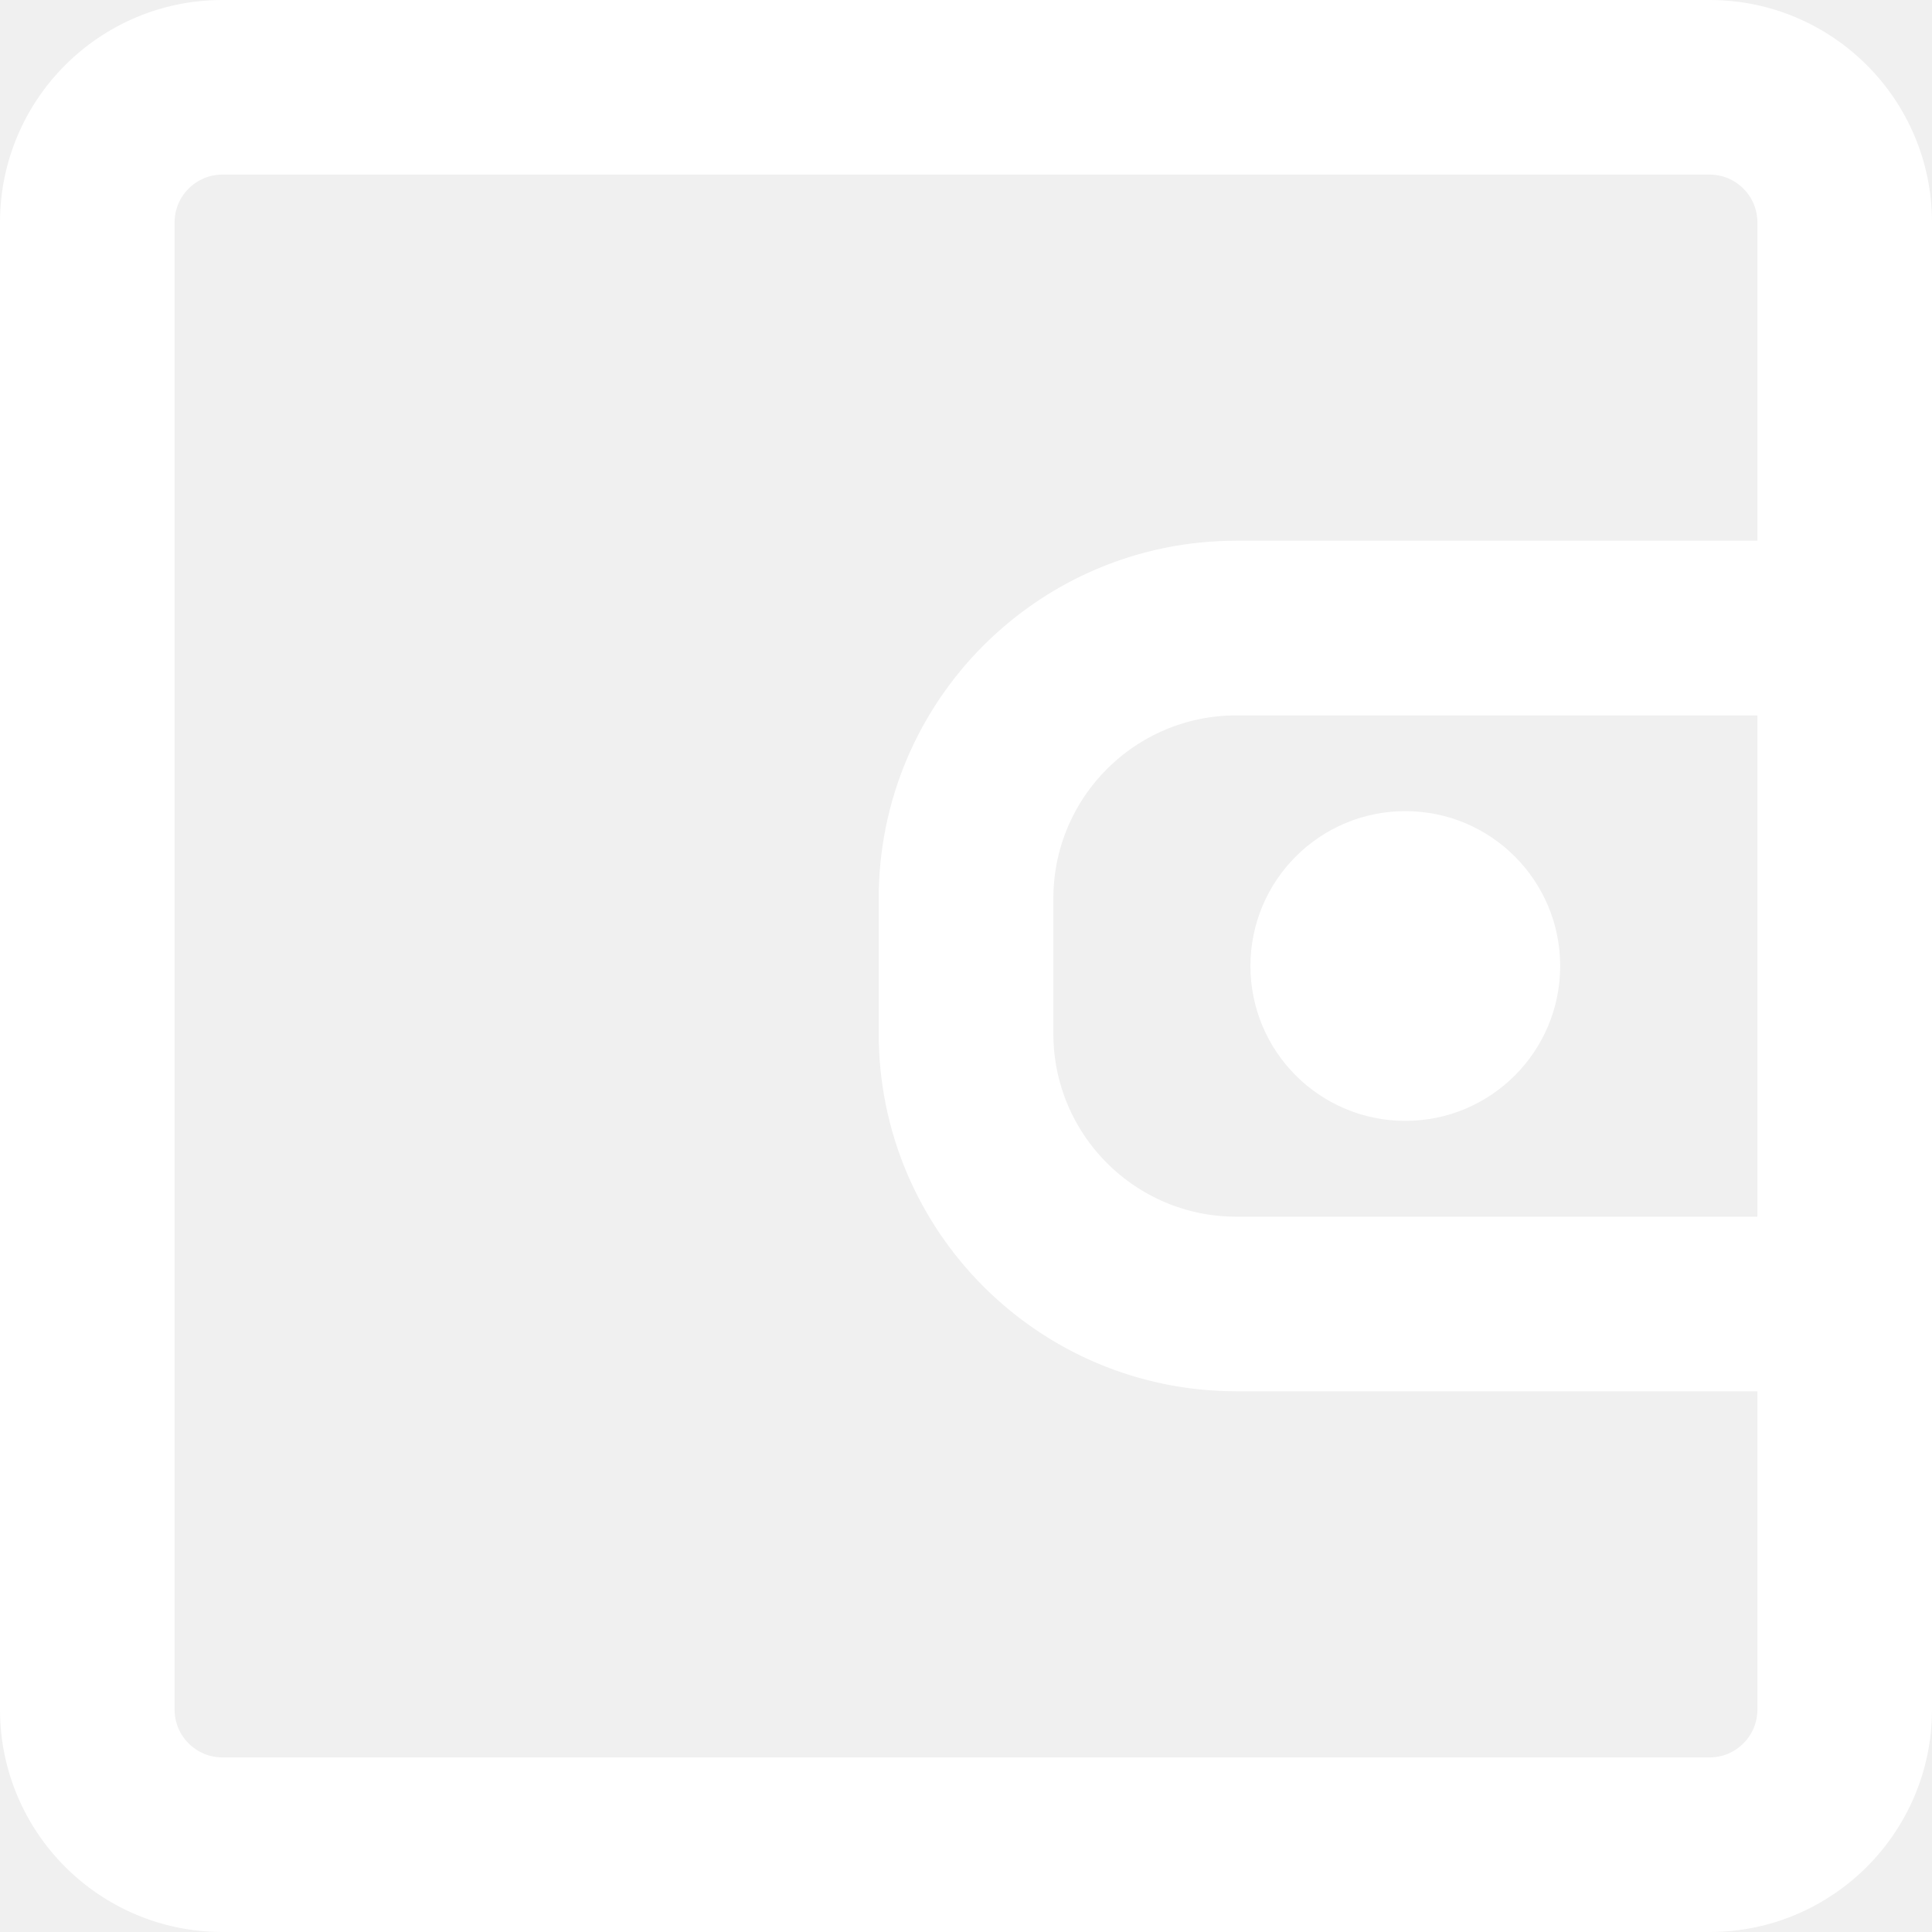
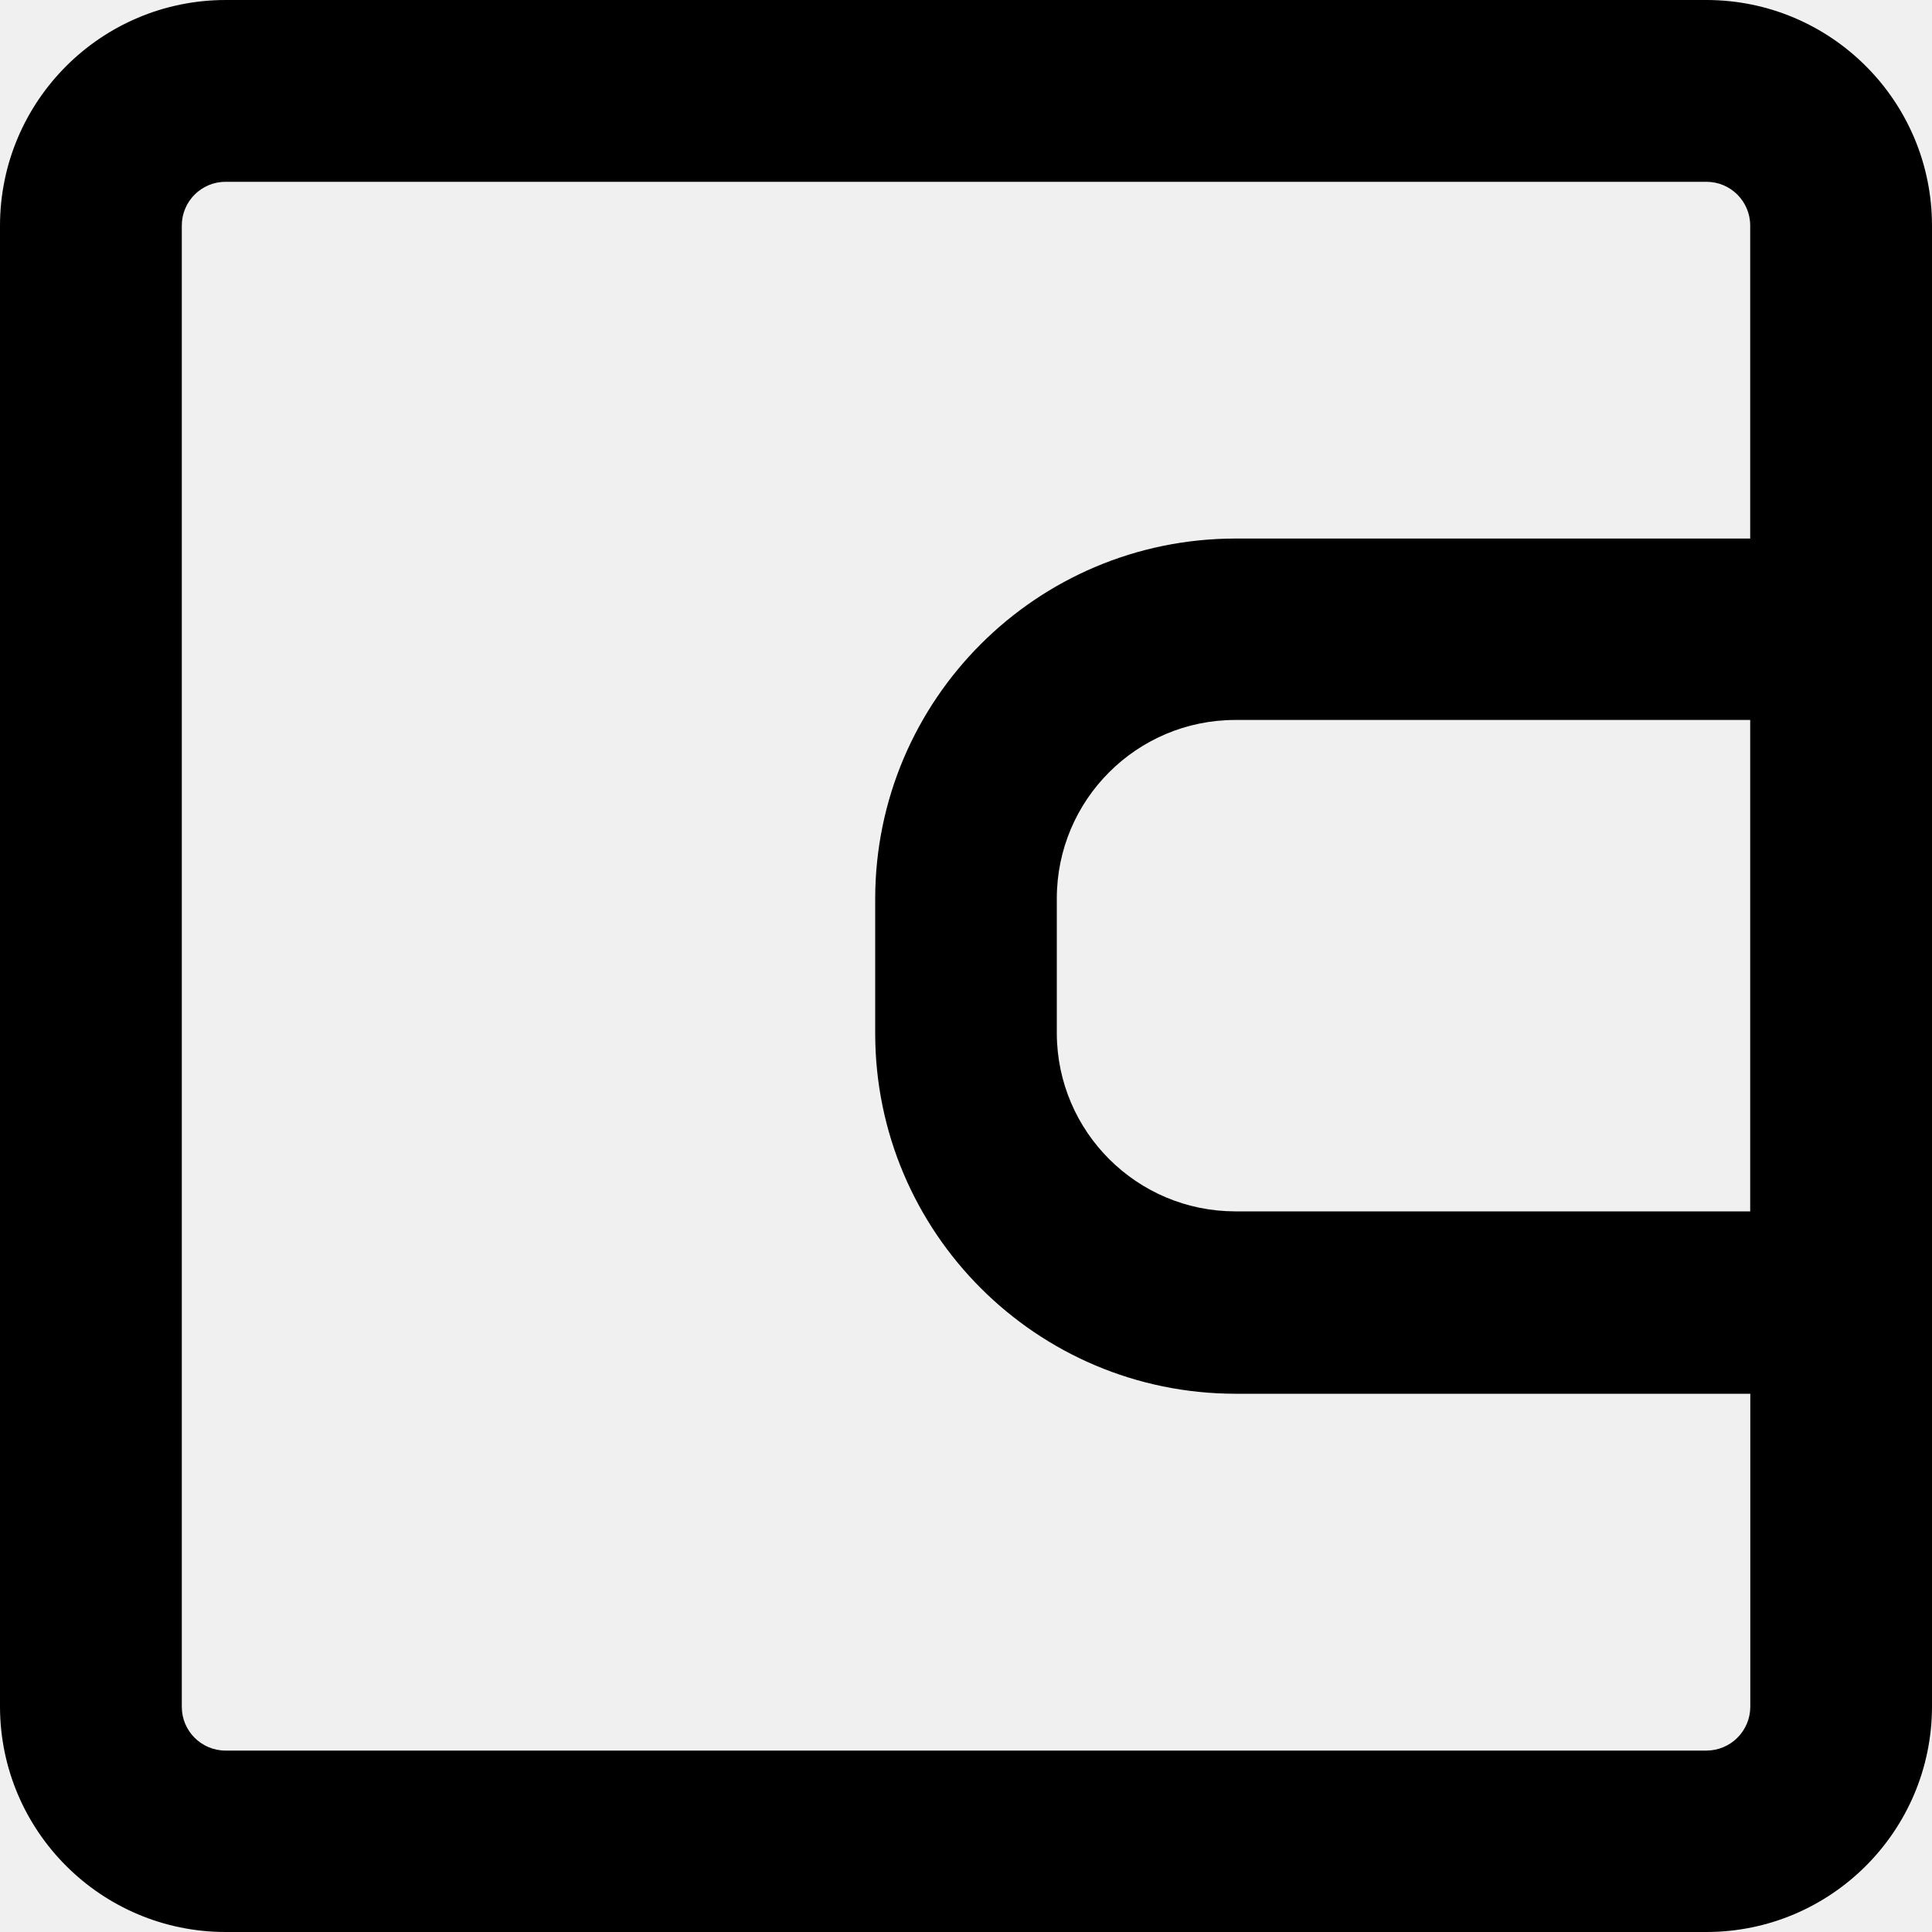
- <svg xmlns="http://www.w3.org/2000/svg" width="24.5" height="24.5" viewBox="0 0 24.5 24.5">
-   <g id="wallet" transform="translate(-1.75 -1.75)">
-     <path id="Path_381" data-name="Path 381" d="M23.429,2H4.571A2.571,2.571,0,0,0,2,4.571V23.429A2.571,2.571,0,0,0,4.571,26H23.429A2.571,2.571,0,0,0,26,23.429V4.571A2.571,2.571,0,0,0,23.429,2Zm0,22.286H4.571a.857.857,0,0,1-.857-.857V4.571a.857.857,0,0,1,.857-.857H23.429a.857.857,0,0,1,.857.857V8.857H17.429a4.286,4.286,0,0,0-4.286,4.286v1.714a4.286,4.286,0,0,0,4.286,4.286h6.857v4.286A.857.857,0,0,1,23.429,24.286Zm.857-6.857H17.429a2.571,2.571,0,0,1-2.571-2.571V13.143a2.571,2.571,0,0,1,2.571-2.571h6.857Z" transform="translate(0)" fill="#fff" stroke="#fff" stroke-width="0.5" />
-     <circle id="Ellipse_2" data-name="Ellipse 2" cx="1.714" cy="1.714" r="1.714" transform="translate(17.857 12.286)" fill="#fff" stroke="#fff" stroke-width="0.5" />
-   </g>
+ <svg xmlns="http://www.w3.org/2000/svg" width="20" height="20" viewBox="0 0 20 20">
+   <path id="Path_951" data-name="Path 951" d="M17.665,0H2.335A2.338,2.338,0,0,0,0,2.335V17.665A2.337,2.337,0,0,0,2.335,20H17.665A2.337,2.337,0,0,0,20,17.665V2.335A2.337,2.337,0,0,0,17.665,0ZM10.94,10.7V9.3a1.849,1.849,0,0,1,1.847-1.847h5.331v5.087H12.787A1.849,1.849,0,0,1,10.94,10.7ZM9.06,9.3V10.7a3.732,3.732,0,0,0,3.728,3.728h5.331v3.24a.455.455,0,0,1-.454.454H2.335a.453.453,0,0,1-.453-.453V2.335a.453.453,0,0,1,.453-.453H17.665a.453.453,0,0,1,.453.453v3.24H12.787A3.732,3.732,0,0,0,9.06,9.3Z" fill="currentColor" />
</svg>
